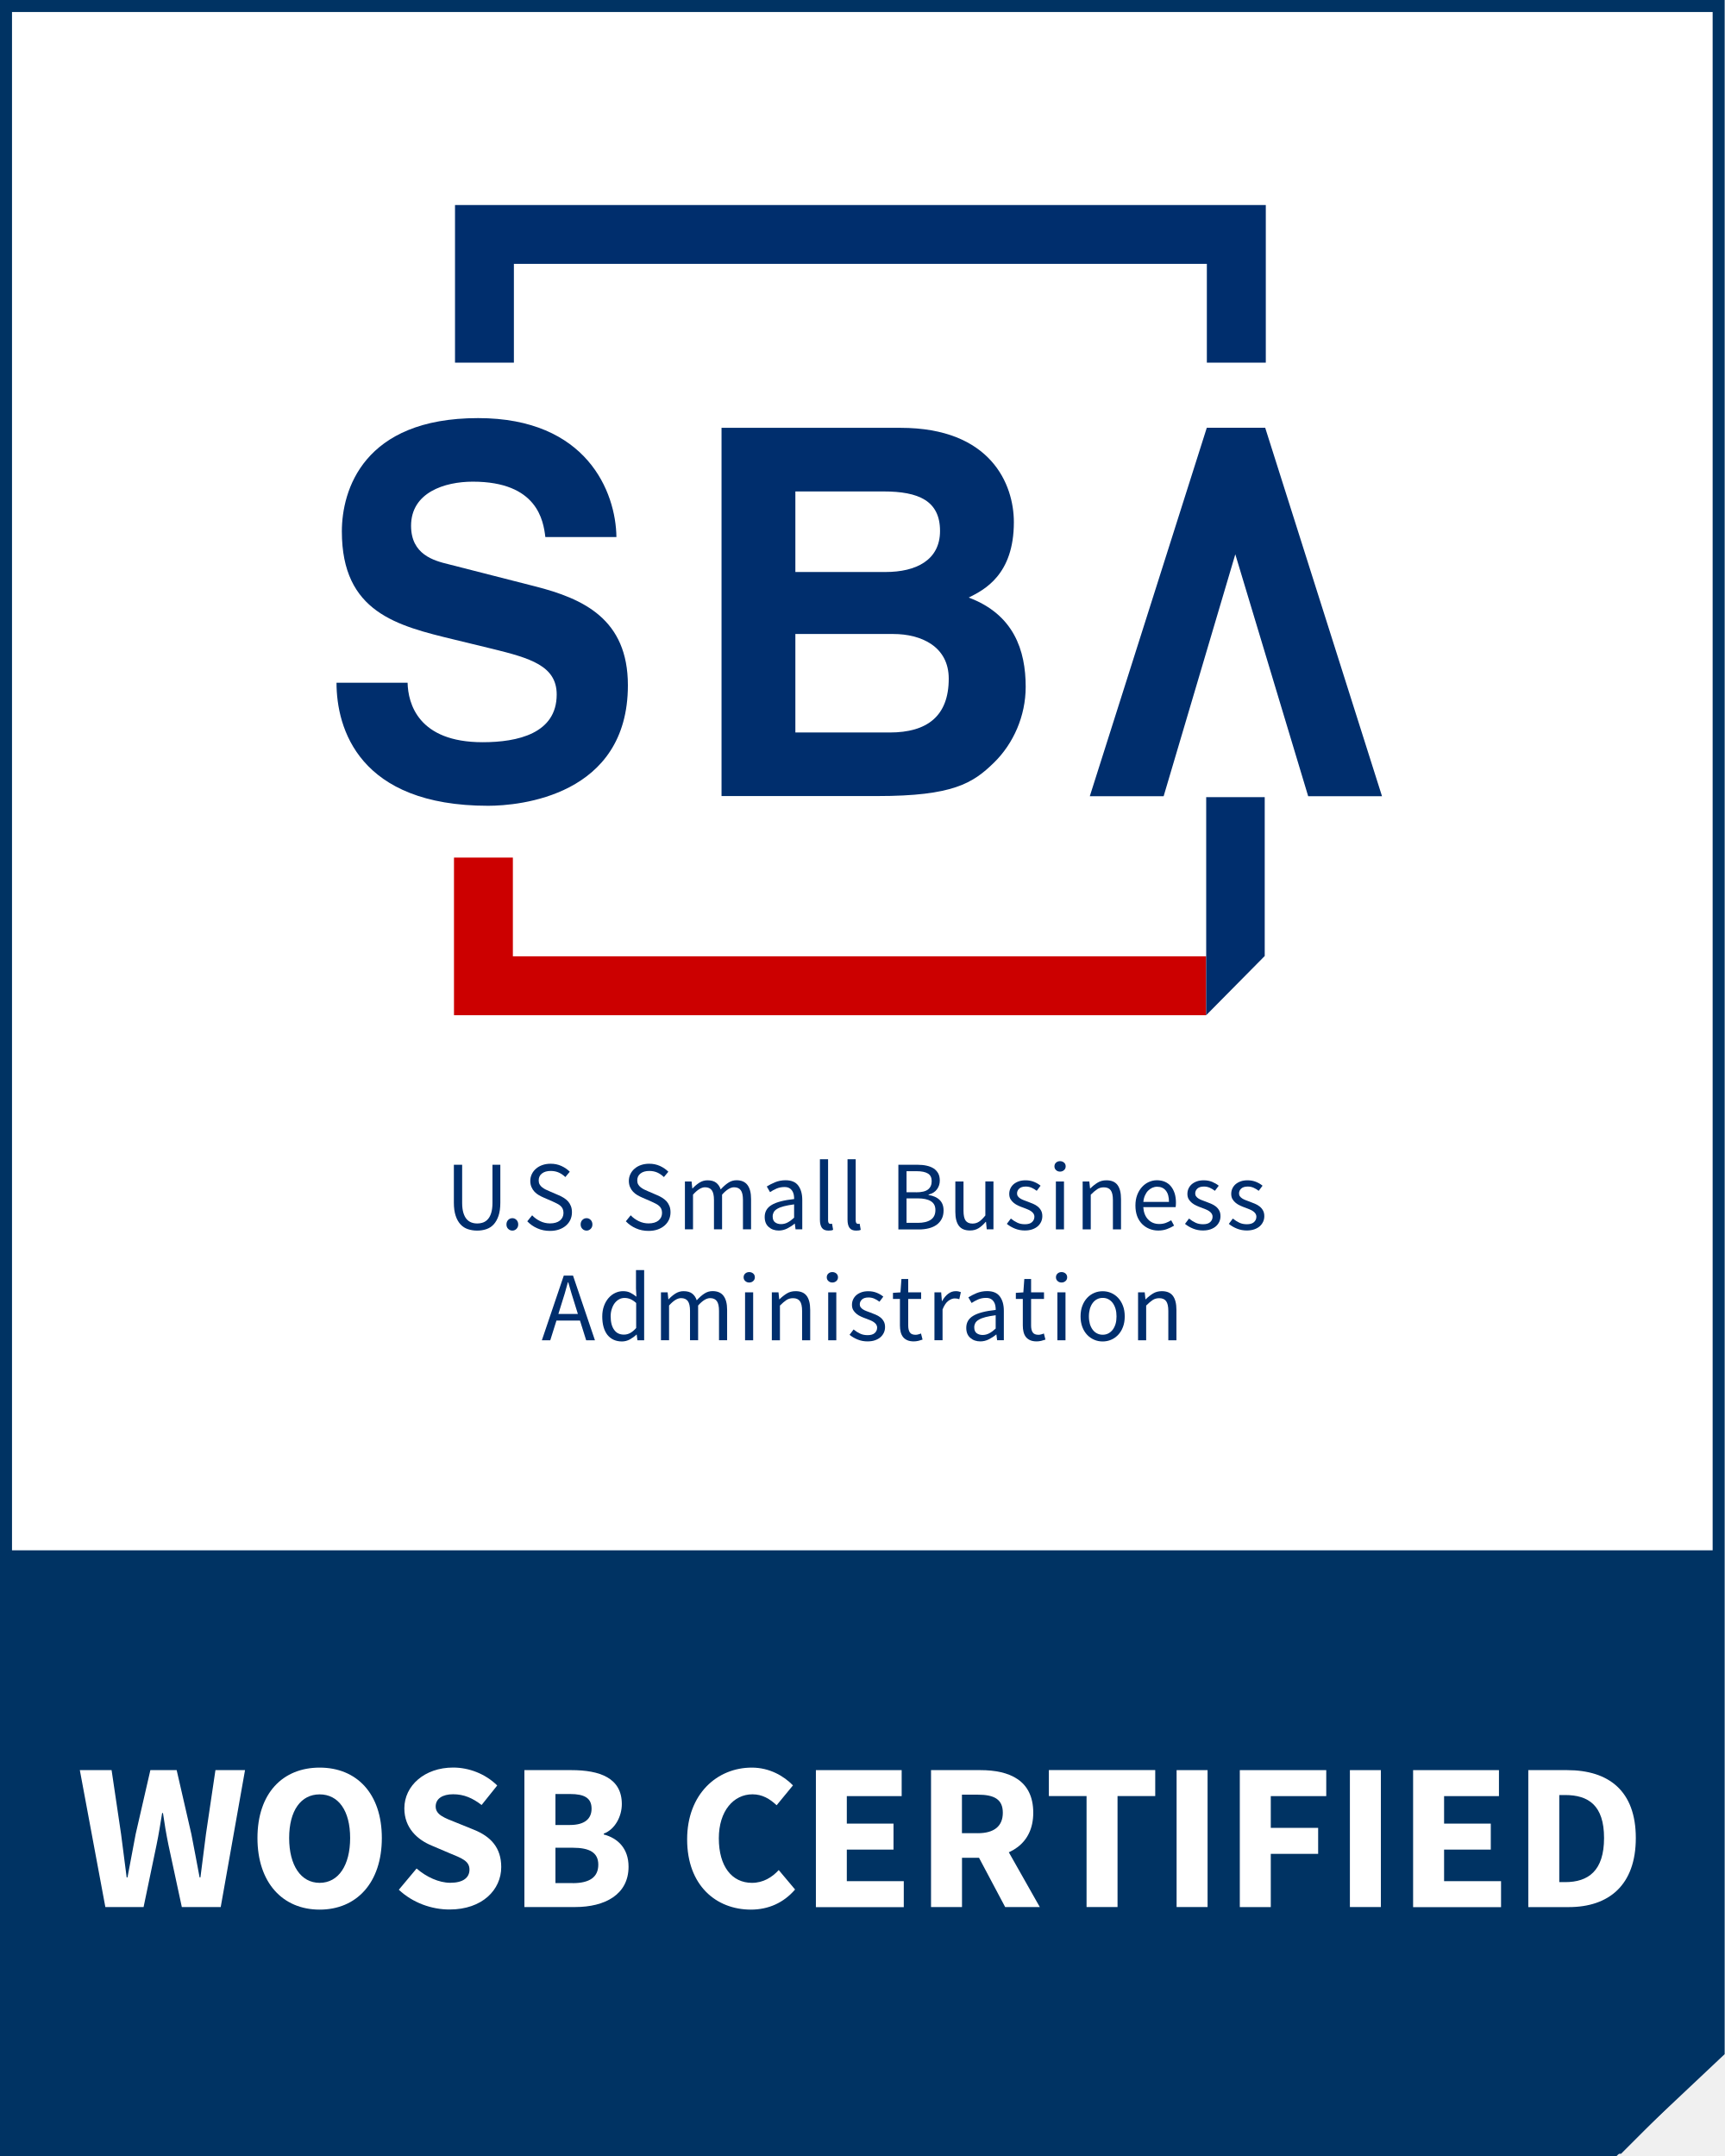
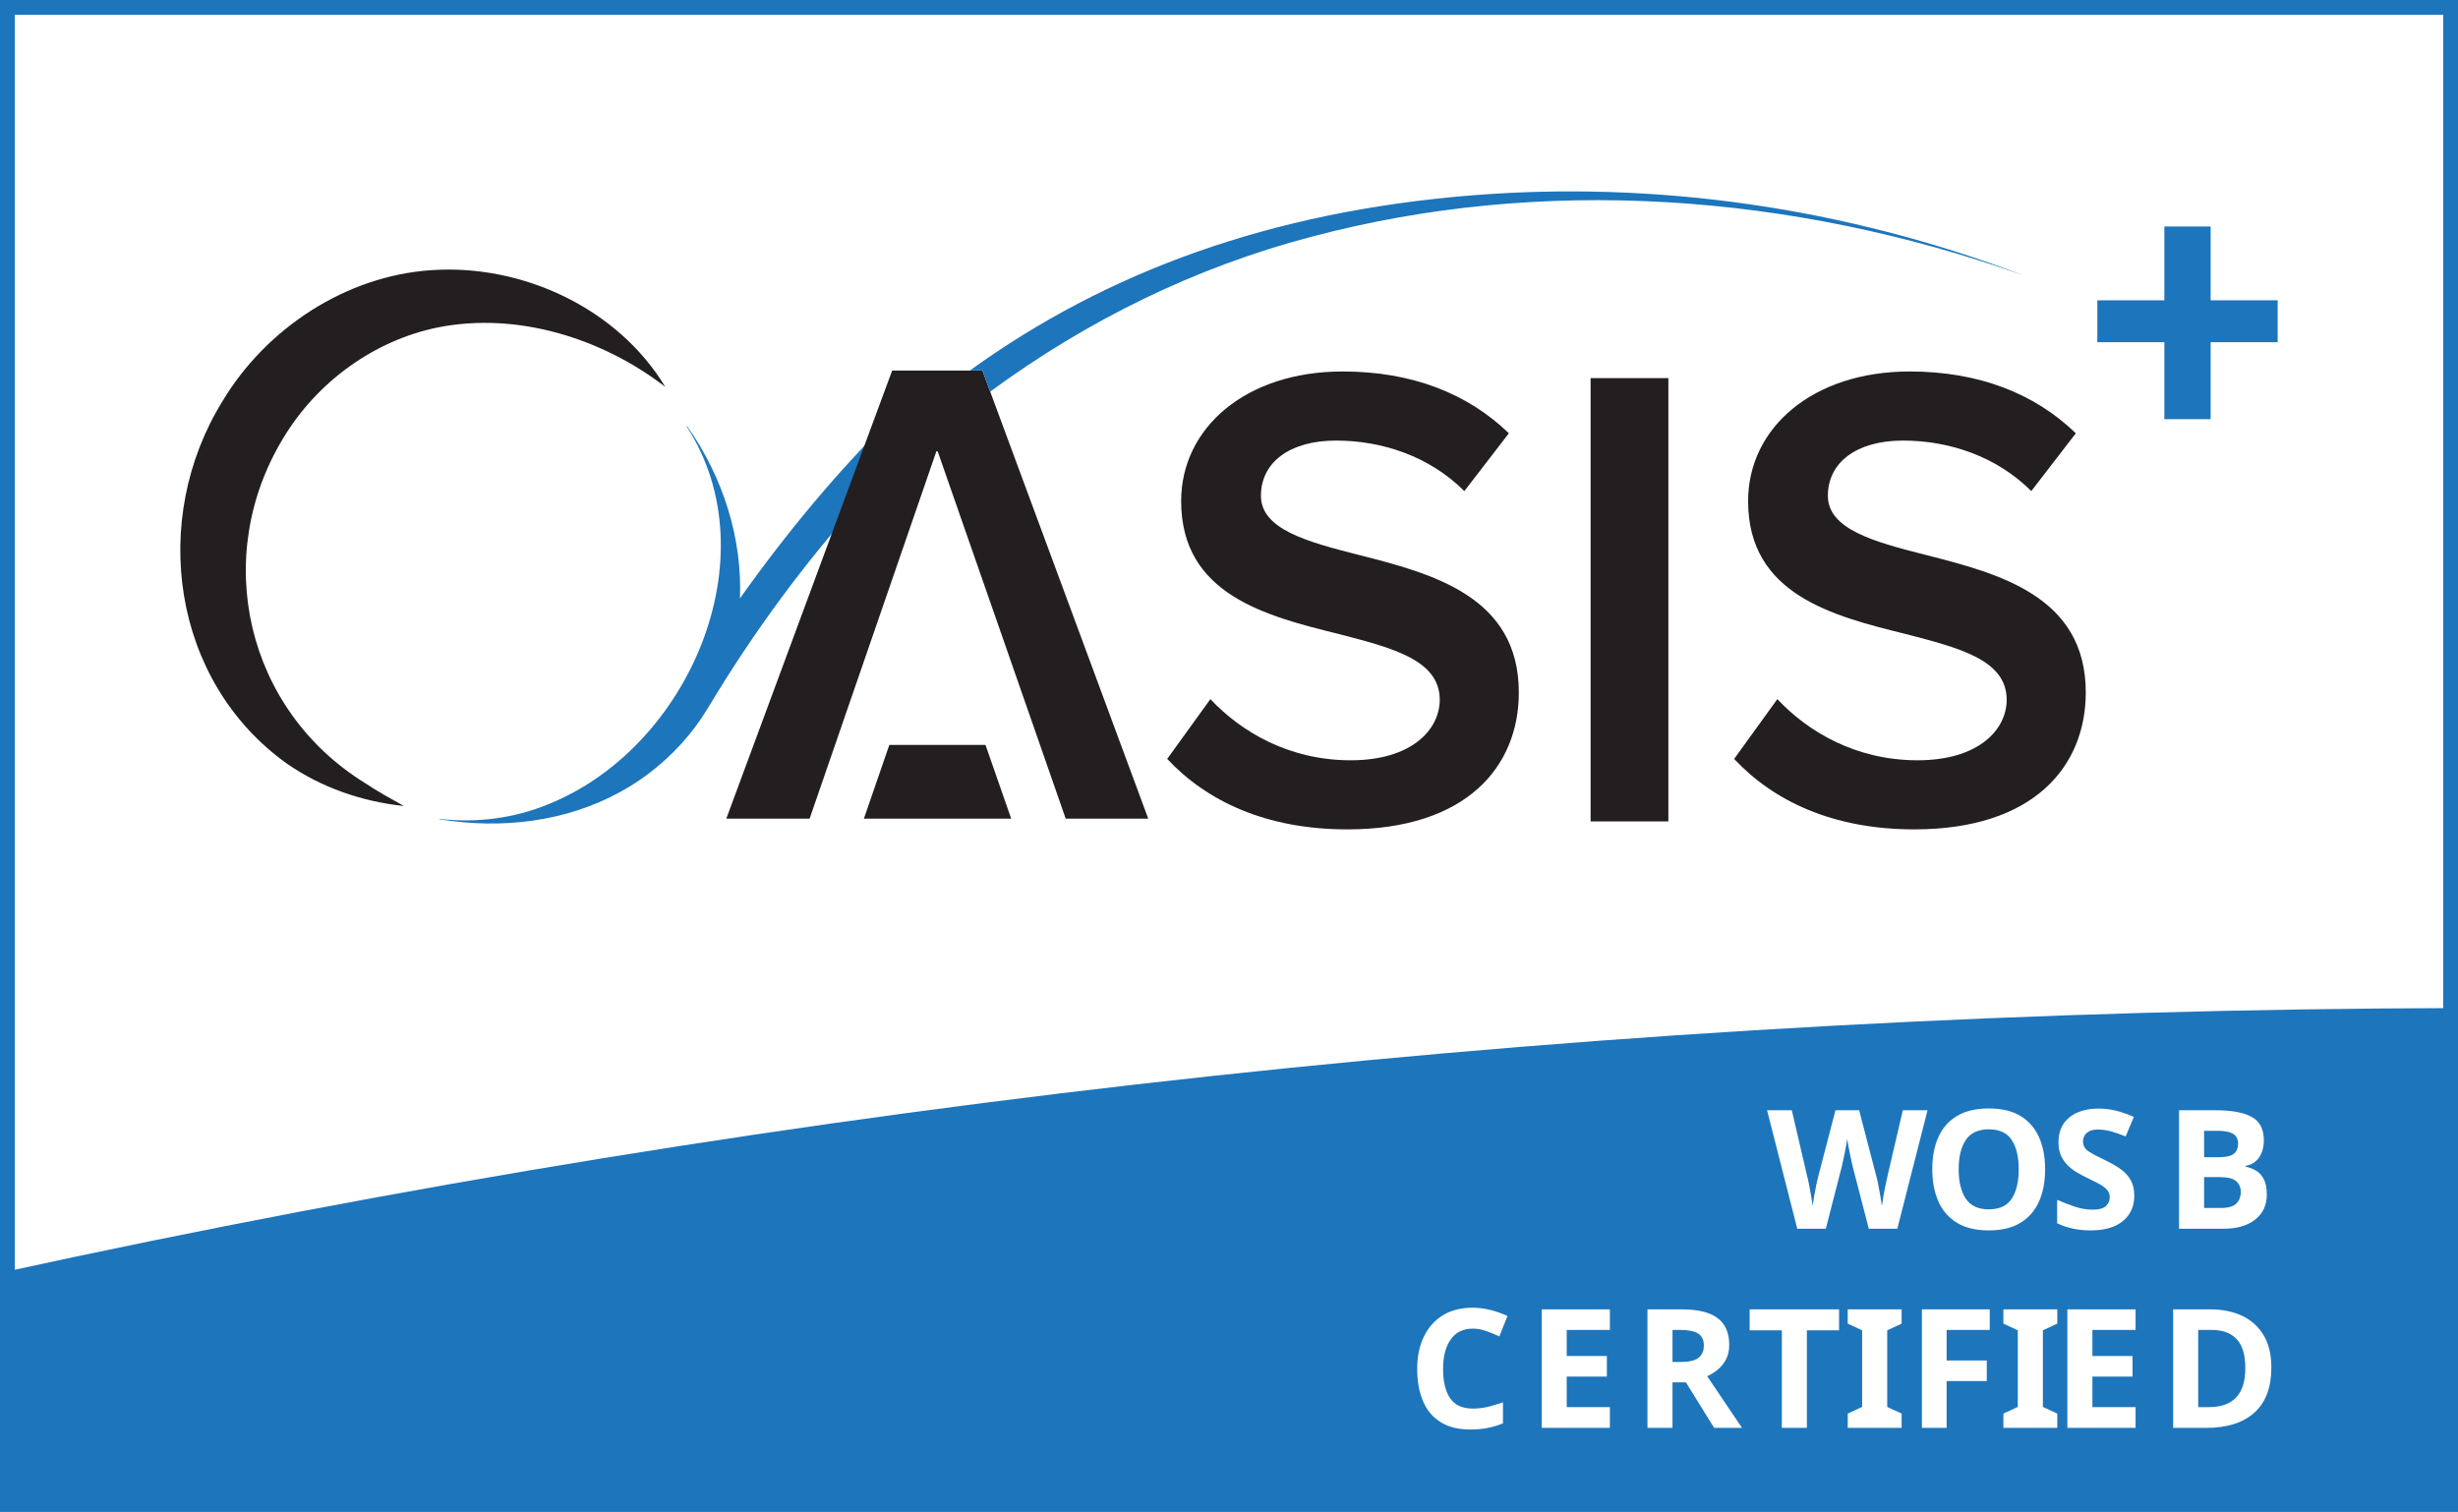
- <svg xmlns="http://www.w3.org/2000/svg" version="1.1" id="Layer_1" x="0px" y="0px" viewBox="0 0 287.31 359.21" style="enable-background:new 0 0 287.31 359.21;" xml:space="preserve">
-   <style type="text/css">
- 	.st0{fill:#FFFFFF;stroke:#003363;stroke-width:2;stroke-miterlimit:10;}
- 	.st1{fill:#003363;}
- 	.st2{fill:#CC0000;}
- 	.st3{fill:#002E6D;}
- 	.st4{fill:#FFFFFF;}
- </style>
-   <g>
-     <polygon class="st0" points="286.31,1 1,1 1,358.21 268.91,358.21 286.31,341.81  " />
-     <polygon class="st1" points="1.52,258.3 287.08,258.3 287.08,341.81 270.05,358.84 1.52,358.84  " />
-     <g>
-       <polygon class="st2" points="200.94,159.33 86.52,159.33 85.44,159.33 85.44,158.26 85.44,142.88 75.63,142.88 75.63,169.14     200.94,169.14   " />
-       <polygon class="st3" points="75.8,60.42 85.61,60.42 85.61,45.04 85.61,43.96 86.69,43.96 199.98,43.96 201.05,43.96     201.05,45.04 201.05,60.42 210.87,60.42 210.87,34.16 75.8,34.16   " />
-       <path class="st3" d="M67.9,113.75c0.08,3.42,1.73,9.91,12.5,9.91c5.84,0,12.34-1.45,12.34-7.95c0-4.79-4.44-6.06-10.69-7.6    l-6.34-1.54c-9.54-2.31-18.76-4.53-18.76-18.03c0-6.83,3.54-18.88,22.7-18.88c18.1,0,22.95,12.3,23.04,19.82H90.85    c-0.33-2.73-1.32-9.23-12.09-9.23c-4.69,0-10.28,1.8-10.28,7.35c0,4.79,3.78,5.81,6.25,6.41l14.4,3.68    c8.06,2.05,15.47,5.46,15.47,16.48c0,18.46-18.1,20.08-23.28,20.08c-21.55,0-25.26-12.9-25.26-20.5H67.9z" />
-       <path class="st3" d="M120.2,71.28h29.82c15.04,0,18.88,9.4,18.88,15.72c0,8.8-4.96,11.28-7.52,12.56    c7.52,2.82,9.49,8.8,9.49,14.87c0,4.87-2.05,9.48-5.3,12.65c-3.5,3.42-6.84,5.55-19.4,5.55H120.2V71.28z M132.5,95.3h15.04    c5.04,0,9.06-1.96,9.06-6.84c0-5.04-3.59-6.58-9.4-6.58h-14.7V95.3z M132.5,122.04h15.72c6.24,0,9.83-2.73,9.83-8.97    c0-5.38-4.62-7.44-9.23-7.44H132.5V122.04z" />
-       <polygon class="st3" points="210.77,71.27 201.04,71.27 181.55,132.66 193.85,132.66 205.79,92.35 217.93,132.66 230.23,132.66       " />
-       <polygon class="st3" points="210.69,159.28 200.94,169.14 200.94,132.81 210.69,132.81   " />
-       <g>
-         <g>
-           <path class="st3" d="M75.63,194.06h1.36v6.36c0,0.65,0.07,1.19,0.2,1.63c0.13,0.44,0.31,0.79,0.53,1.05      c0.22,0.26,0.49,0.45,0.8,0.57c0.31,0.12,0.63,0.17,0.98,0.17c0.36,0,0.7-0.06,1-0.17c0.31-0.12,0.57-0.3,0.8-0.57      c0.23-0.26,0.41-0.61,0.54-1.05c0.13-0.44,0.2-0.98,0.2-1.63v-6.36h1.31v6.32c0,0.86-0.1,1.59-0.3,2.18      c-0.2,0.59-0.47,1.07-0.81,1.44c-0.34,0.37-0.75,0.63-1.22,0.79c-0.47,0.16-0.98,0.24-1.53,0.24s-1.06-0.08-1.54-0.24      c-0.48-0.16-0.89-0.42-1.23-0.79c-0.34-0.37-0.62-0.85-0.81-1.44c-0.2-0.59-0.3-1.32-0.3-2.18V194.06z" />
-           <path class="st3" d="M84.37,204.01c0-0.32,0.1-0.57,0.29-0.76c0.19-0.19,0.42-0.29,0.7-0.29c0.26,0,0.49,0.1,0.68,0.29      c0.19,0.19,0.29,0.45,0.29,0.76c0,0.3-0.1,0.54-0.29,0.73c-0.19,0.19-0.42,0.29-0.68,0.29c-0.27,0-0.51-0.1-0.7-0.29      C84.46,204.55,84.37,204.3,84.37,204.01z" />
-           <path class="st3" d="M88.65,202.48c0.38,0.41,0.83,0.73,1.35,0.98c0.52,0.25,1.06,0.37,1.62,0.37c0.71,0,1.26-0.16,1.66-0.48      c0.39-0.32,0.59-0.75,0.59-1.27c0-0.27-0.05-0.51-0.14-0.7c-0.09-0.19-0.22-0.36-0.38-0.49c-0.16-0.14-0.35-0.26-0.57-0.37      c-0.22-0.11-0.45-0.22-0.71-0.34l-1.54-0.67c-0.25-0.11-0.51-0.24-0.77-0.39c-0.26-0.15-0.5-0.34-0.71-0.56      c-0.21-0.22-0.38-0.48-0.51-0.78c-0.13-0.3-0.2-0.65-0.2-1.04c0-0.4,0.09-0.78,0.26-1.13c0.17-0.35,0.4-0.65,0.71-0.91      c0.3-0.26,0.66-0.46,1.07-0.6c0.41-0.14,0.86-0.21,1.35-0.21c0.65,0,1.24,0.12,1.79,0.37s1.01,0.57,1.4,0.96l-0.74,0.89      c-0.33-0.32-0.69-0.57-1.09-0.75c-0.4-0.18-0.85-0.27-1.35-0.27c-0.6,0-1.09,0.14-1.45,0.42c-0.37,0.28-0.55,0.67-0.55,1.16      c0,0.26,0.05,0.48,0.16,0.67c0.1,0.18,0.24,0.34,0.42,0.48c0.18,0.14,0.37,0.26,0.57,0.36c0.21,0.1,0.42,0.2,0.64,0.29      l1.53,0.66c0.31,0.13,0.6,0.28,0.87,0.45c0.27,0.17,0.51,0.37,0.71,0.59c0.2,0.23,0.35,0.49,0.47,0.79      c0.12,0.3,0.17,0.65,0.17,1.04c0,0.43-0.09,0.83-0.25,1.2c-0.17,0.37-0.41,0.7-0.73,0.98c-0.32,0.28-0.7,0.5-1.15,0.66      c-0.45,0.16-0.96,0.24-1.53,0.24c-0.76,0-1.46-0.14-2.1-0.43c-0.65-0.28-1.2-0.67-1.68-1.17L88.65,202.48z" />
-           <path class="st3" d="M96.73,204.01c0-0.32,0.1-0.57,0.29-0.76c0.19-0.19,0.42-0.29,0.7-0.29c0.26,0,0.49,0.1,0.68,0.29      c0.19,0.19,0.29,0.45,0.29,0.76c0,0.3-0.1,0.54-0.29,0.73c-0.19,0.19-0.42,0.29-0.68,0.29c-0.27,0-0.51-0.1-0.7-0.29      C96.83,204.55,96.73,204.3,96.73,204.01z" />
-           <path class="st3" d="M105.07,202.48c0.38,0.41,0.83,0.73,1.35,0.98c0.52,0.25,1.06,0.37,1.62,0.37c0.71,0,1.26-0.16,1.66-0.48      c0.39-0.32,0.59-0.75,0.59-1.27c0-0.27-0.05-0.51-0.14-0.7c-0.09-0.19-0.22-0.36-0.38-0.49c-0.16-0.14-0.35-0.26-0.57-0.37      c-0.22-0.11-0.45-0.22-0.71-0.34l-1.54-0.67c-0.25-0.11-0.51-0.24-0.77-0.39c-0.26-0.15-0.5-0.34-0.71-0.56      c-0.21-0.22-0.38-0.48-0.51-0.78c-0.13-0.3-0.2-0.65-0.2-1.04c0-0.4,0.09-0.78,0.26-1.13c0.17-0.35,0.4-0.65,0.71-0.91      c0.3-0.26,0.66-0.46,1.07-0.6c0.41-0.14,0.86-0.21,1.35-0.21c0.65,0,1.24,0.12,1.79,0.37c0.55,0.25,1.01,0.57,1.4,0.96      l-0.74,0.89c-0.33-0.32-0.69-0.57-1.09-0.75c-0.4-0.18-0.85-0.27-1.35-0.27c-0.6,0-1.09,0.14-1.45,0.42      c-0.37,0.28-0.55,0.67-0.55,1.16c0,0.26,0.05,0.48,0.16,0.67c0.1,0.18,0.24,0.34,0.42,0.48c0.18,0.14,0.37,0.26,0.57,0.36      c0.21,0.1,0.42,0.2,0.64,0.29l1.53,0.66c0.31,0.13,0.6,0.28,0.87,0.45c0.27,0.17,0.51,0.37,0.71,0.59      c0.2,0.23,0.35,0.49,0.47,0.79c0.12,0.3,0.17,0.65,0.17,1.04c0,0.43-0.09,0.83-0.25,1.2c-0.17,0.37-0.41,0.7-0.73,0.98      c-0.32,0.28-0.7,0.5-1.15,0.66c-0.45,0.16-0.96,0.24-1.53,0.24c-0.76,0-1.46-0.14-2.1-0.43c-0.65-0.28-1.2-0.67-1.68-1.17      L105.07,202.48z" />
-           <path class="st3" d="M114.09,196.85h1.12l0.12,1.15h0.05c0.35-0.38,0.73-0.7,1.14-0.96c0.41-0.26,0.86-0.39,1.34-0.39      c0.61,0,1.09,0.13,1.44,0.4c0.35,0.27,0.6,0.64,0.76,1.12c0.42-0.46,0.83-0.83,1.26-1.11c0.42-0.28,0.88-0.42,1.37-0.42      c0.82,0,1.43,0.26,1.83,0.79c0.4,0.53,0.6,1.3,0.6,2.33v5.06h-1.35v-4.88c0-0.76-0.12-1.3-0.36-1.63      c-0.24-0.33-0.61-0.5-1.12-0.5c-0.6,0-1.27,0.41-2,1.23v5.78h-1.35v-4.88c0-0.76-0.12-1.3-0.36-1.63      c-0.24-0.33-0.62-0.5-1.13-0.5c-0.6,0-1.27,0.41-2,1.23v5.78h-1.35V196.85z" />
-           <path class="st3" d="M127.39,202.76c0-0.88,0.39-1.55,1.17-2.01c0.78-0.47,2.03-0.79,3.74-0.98c0-0.25-0.03-0.5-0.07-0.74      c-0.05-0.24-0.14-0.45-0.26-0.64c-0.13-0.19-0.29-0.34-0.5-0.45c-0.21-0.12-0.48-0.17-0.8-0.17c-0.47,0-0.91,0.09-1.31,0.26      c-0.4,0.18-0.76,0.37-1.08,0.59l-0.54-0.94c0.37-0.24,0.83-0.47,1.36-0.7c0.54-0.22,1.13-0.34,1.77-0.34      c0.97,0,1.68,0.3,2.12,0.9c0.44,0.6,0.66,1.39,0.66,2.39v4.89h-1.12l-0.12-0.95h-0.03c-0.38,0.32-0.8,0.59-1.24,0.81      c-0.44,0.22-0.91,0.34-1.4,0.34c-0.68,0-1.24-0.2-1.68-0.59C127.61,204.04,127.39,203.48,127.39,202.76z M128.72,202.66      c0,0.46,0.13,0.79,0.4,0.99c0.27,0.2,0.6,0.3,0.99,0.3c0.38,0,0.75-0.09,1.09-0.27c0.35-0.18,0.71-0.45,1.09-0.8v-2.22      c-0.67,0.09-1.23,0.19-1.69,0.31c-0.46,0.12-0.83,0.26-1.11,0.43c-0.28,0.16-0.48,0.35-0.6,0.57      C128.78,202.18,128.72,202.41,128.72,202.66z" />
-           <path class="st3" d="M136.6,193.14h1.35v10.18c0,0.22,0.04,0.37,0.11,0.46c0.08,0.09,0.16,0.13,0.26,0.13c0.04,0,0.09,0,0.12,0      c0.04,0,0.1-0.01,0.17-0.03l0.18,1.02c-0.09,0.04-0.19,0.08-0.31,0.1c-0.12,0.02-0.27,0.03-0.46,0.03      c-0.51,0-0.88-0.15-1.1-0.46c-0.22-0.31-0.33-0.76-0.33-1.35V193.14z" />
-           <path class="st3" d="M141.2,193.14h1.35v10.18c0,0.22,0.04,0.37,0.11,0.46c0.08,0.09,0.16,0.13,0.26,0.13c0.04,0,0.09,0,0.12,0      c0.04,0,0.1-0.01,0.17-0.03l0.18,1.02c-0.09,0.04-0.19,0.08-0.31,0.1c-0.12,0.02-0.27,0.03-0.46,0.03      c-0.51,0-0.88-0.15-1.1-0.46c-0.22-0.31-0.33-0.76-0.33-1.35V193.14z" />
-           <path class="st3" d="M149.66,194.06h3.2c0.55,0,1.05,0.05,1.5,0.15c0.45,0.1,0.84,0.25,1.17,0.46c0.32,0.21,0.57,0.48,0.76,0.81      c0.18,0.33,0.27,0.74,0.27,1.21c0,0.54-0.15,1.02-0.46,1.45c-0.31,0.43-0.78,0.73-1.41,0.89v0.07c0.79,0.12,1.4,0.39,1.84,0.82      c0.44,0.43,0.66,1.01,0.66,1.76c0,0.53-0.1,0.99-0.3,1.38c-0.2,0.39-0.48,0.72-0.84,0.99c-0.36,0.26-0.79,0.46-1.3,0.59      c-0.5,0.13-1.06,0.2-1.66,0.2h-3.43V194.06z M152.61,198.65c0.93,0,1.6-0.16,2-0.48c0.4-0.32,0.6-0.78,0.6-1.38      c0-0.59-0.21-1.02-0.63-1.27c-0.42-0.26-1.05-0.39-1.9-0.39h-1.66v3.51H152.61z M152.89,203.74c0.93,0,1.65-0.17,2.17-0.52      c0.51-0.35,0.77-0.88,0.77-1.62c0-0.67-0.25-1.16-0.76-1.47c-0.5-0.31-1.23-0.47-2.18-0.47h-1.87v4.07H152.89z" />
-           <path class="st3" d="M159.15,196.85h1.36v4.88c0,0.76,0.12,1.3,0.35,1.63c0.24,0.33,0.62,0.5,1.14,0.5      c0.42,0,0.78-0.11,1.1-0.32c0.32-0.21,0.67-0.56,1.05-1.03v-5.67h1.35v7.98h-1.12l-0.12-1.25h-0.05      c-0.37,0.44-0.76,0.79-1.17,1.05c-0.41,0.26-0.89,0.39-1.45,0.39c-0.85,0-1.47-0.26-1.86-0.79c-0.39-0.53-0.58-1.3-0.58-2.33      V196.85z" />
-           <path class="st3" d="M168.4,203.02c0.35,0.29,0.71,0.52,1.08,0.69c0.37,0.18,0.79,0.26,1.27,0.26c0.53,0,0.92-0.12,1.18-0.36      c0.26-0.24,0.39-0.54,0.39-0.89c0-0.21-0.06-0.39-0.16-0.54c-0.11-0.15-0.25-0.29-0.42-0.4c-0.17-0.11-0.36-0.22-0.58-0.3      c-0.22-0.09-0.44-0.18-0.66-0.26c-0.29-0.1-0.57-0.21-0.85-0.34c-0.29-0.13-0.54-0.28-0.76-0.46c-0.22-0.18-0.41-0.39-0.55-0.63      c-0.14-0.24-0.21-0.53-0.21-0.87c0-0.32,0.06-0.62,0.19-0.9c0.13-0.28,0.31-0.52,0.54-0.72c0.24-0.2,0.52-0.36,0.86-0.48      s0.72-0.17,1.15-0.17c0.5,0,0.97,0.09,1.39,0.26s0.79,0.39,1.09,0.64l-0.64,0.85c-0.27-0.21-0.56-0.38-0.85-0.51      c-0.3-0.13-0.62-0.2-0.97-0.2c-0.5,0-0.87,0.12-1.11,0.35c-0.24,0.23-0.35,0.5-0.35,0.8c0,0.19,0.05,0.35,0.15,0.48      c0.1,0.14,0.23,0.26,0.39,0.36c0.16,0.1,0.35,0.2,0.57,0.28c0.21,0.08,0.44,0.17,0.67,0.25c0.28,0.11,0.57,0.22,0.86,0.34      c0.29,0.12,0.55,0.27,0.78,0.45c0.23,0.18,0.42,0.4,0.57,0.67c0.15,0.26,0.22,0.58,0.22,0.95c0,0.33-0.06,0.63-0.19,0.92      c-0.13,0.28-0.31,0.54-0.56,0.76c-0.25,0.22-0.55,0.39-0.92,0.52c-0.37,0.13-0.79,0.19-1.26,0.19c-0.57,0-1.11-0.1-1.63-0.31      c-0.52-0.21-0.96-0.47-1.35-0.79L168.4,203.02z" />
-           <path class="st3" d="M176.59,195.2c-0.26,0-0.48-0.08-0.66-0.25c-0.18-0.16-0.27-0.37-0.27-0.62c0-0.26,0.09-0.47,0.27-0.63      s0.4-0.24,0.66-0.24c0.26,0,0.48,0.08,0.67,0.24s0.27,0.37,0.27,0.63c0,0.25-0.09,0.46-0.27,0.62      C177.07,195.12,176.85,195.2,176.59,195.2z M175.9,196.85h1.35v7.98h-1.35V196.85z" />
-           <path class="st3" d="M180.35,196.85h1.12l0.12,1.15h0.05c0.38-0.38,0.79-0.7,1.21-0.96c0.42-0.26,0.91-0.39,1.47-0.39      c0.84,0,1.46,0.26,1.85,0.79c0.39,0.53,0.58,1.3,0.58,2.33v5.06h-1.35v-4.88c0-0.76-0.12-1.3-0.36-1.63s-0.62-0.5-1.15-0.5      c-0.42,0-0.78,0.1-1.1,0.31c-0.32,0.21-0.68,0.52-1.08,0.92v5.78h-1.35V196.85z" />
-           <path class="st3" d="M189.15,200.85c0-0.66,0.1-1.24,0.3-1.77c0.2-0.52,0.47-0.96,0.8-1.32c0.33-0.36,0.71-0.64,1.14-0.83      c0.43-0.19,0.87-0.29,1.33-0.29c0.5,0,0.96,0.09,1.35,0.26s0.73,0.43,1,0.76c0.27,0.33,0.47,0.72,0.62,1.18      c0.14,0.46,0.21,0.97,0.21,1.54c0,0.3-0.02,0.54-0.05,0.74h-5.39c0.06,0.86,0.32,1.55,0.8,2.05c0.48,0.5,1.1,0.76,1.86,0.76      c0.38,0,0.74-0.06,1.06-0.17c0.32-0.12,0.63-0.27,0.93-0.45l0.48,0.89c-0.35,0.22-0.74,0.41-1.17,0.57      c-0.43,0.16-0.91,0.25-1.46,0.25c-0.54,0-1.04-0.1-1.5-0.29c-0.47-0.19-0.87-0.47-1.22-0.82c-0.34-0.36-0.62-0.79-0.81-1.31      C189.25,202.1,189.15,201.51,189.15,200.85z M194.74,200.25c0-0.82-0.17-1.45-0.52-1.88c-0.34-0.43-0.83-0.65-1.45-0.65      c-0.28,0-0.56,0.06-0.81,0.17c-0.26,0.12-0.49,0.28-0.7,0.49c-0.21,0.21-0.38,0.48-0.52,0.79c-0.14,0.31-0.23,0.67-0.27,1.08      H194.74z" />
-           <path class="st3" d="M198.08,203.02c0.35,0.29,0.71,0.52,1.08,0.69c0.37,0.18,0.79,0.26,1.27,0.26c0.53,0,0.92-0.12,1.18-0.36      s0.39-0.54,0.39-0.89c0-0.21-0.06-0.39-0.16-0.54c-0.11-0.15-0.25-0.29-0.42-0.4c-0.17-0.11-0.36-0.22-0.58-0.3      c-0.22-0.09-0.44-0.18-0.66-0.26c-0.29-0.1-0.57-0.21-0.85-0.34c-0.29-0.13-0.54-0.28-0.76-0.46c-0.22-0.18-0.41-0.39-0.55-0.63      c-0.14-0.24-0.21-0.53-0.21-0.87c0-0.32,0.06-0.62,0.19-0.9c0.13-0.28,0.31-0.52,0.54-0.72c0.24-0.2,0.52-0.36,0.86-0.48      s0.72-0.17,1.15-0.17c0.5,0,0.97,0.09,1.39,0.26c0.42,0.18,0.79,0.39,1.09,0.64l-0.64,0.85c-0.27-0.21-0.56-0.38-0.85-0.51      c-0.3-0.13-0.62-0.2-0.97-0.2c-0.5,0-0.87,0.12-1.11,0.35c-0.24,0.23-0.35,0.5-0.35,0.8c0,0.19,0.05,0.35,0.15,0.48      c0.1,0.14,0.23,0.26,0.39,0.36c0.16,0.1,0.35,0.2,0.57,0.28c0.21,0.08,0.44,0.17,0.67,0.25c0.28,0.11,0.57,0.22,0.86,0.34      c0.29,0.12,0.55,0.27,0.78,0.45c0.23,0.18,0.42,0.4,0.57,0.67c0.15,0.26,0.22,0.58,0.22,0.95c0,0.33-0.06,0.63-0.19,0.92      c-0.13,0.28-0.31,0.54-0.56,0.76c-0.25,0.22-0.55,0.39-0.92,0.52c-0.37,0.13-0.79,0.19-1.26,0.19c-0.57,0-1.11-0.1-1.63-0.31      c-0.52-0.21-0.96-0.47-1.35-0.79L198.08,203.02z" />
-           <path class="st3" d="M205.38,203.02c0.35,0.29,0.71,0.52,1.08,0.69c0.37,0.18,0.79,0.26,1.27,0.26c0.53,0,0.92-0.12,1.18-0.36      c0.26-0.24,0.39-0.54,0.39-0.89c0-0.21-0.06-0.39-0.16-0.54c-0.11-0.15-0.25-0.29-0.42-0.4c-0.17-0.11-0.36-0.22-0.58-0.3      c-0.22-0.09-0.44-0.18-0.66-0.26c-0.29-0.1-0.57-0.21-0.85-0.34c-0.29-0.13-0.54-0.28-0.76-0.46c-0.22-0.18-0.41-0.39-0.55-0.63      c-0.14-0.24-0.21-0.53-0.21-0.87c0-0.32,0.06-0.62,0.19-0.9c0.13-0.28,0.31-0.52,0.54-0.72c0.24-0.2,0.52-0.36,0.86-0.48      s0.72-0.17,1.15-0.17c0.5,0,0.97,0.09,1.39,0.26s0.79,0.39,1.09,0.64l-0.64,0.85c-0.27-0.21-0.56-0.38-0.85-0.51      c-0.3-0.13-0.62-0.2-0.97-0.2c-0.5,0-0.87,0.12-1.11,0.35c-0.24,0.23-0.35,0.5-0.35,0.8c0,0.19,0.05,0.35,0.15,0.48      c0.1,0.14,0.23,0.26,0.39,0.36c0.16,0.1,0.35,0.2,0.57,0.28c0.21,0.08,0.44,0.17,0.67,0.25c0.28,0.11,0.57,0.22,0.86,0.34      c0.29,0.12,0.55,0.27,0.78,0.45c0.23,0.18,0.42,0.4,0.57,0.67c0.15,0.26,0.22,0.58,0.22,0.95c0,0.33-0.06,0.63-0.19,0.92      c-0.13,0.28-0.31,0.54-0.56,0.76c-0.25,0.22-0.55,0.39-0.92,0.52c-0.37,0.13-0.79,0.19-1.26,0.19c-0.57,0-1.11-0.1-1.63-0.31      c-0.52-0.21-0.96-0.47-1.35-0.79L205.38,203.02z" />
-         </g>
-         <g>
-           <path class="st3" d="M96.62,220.02h-3.92l-1.03,3.28h-1.4l3.65-10.77h1.54l3.65,10.77h-1.46L96.62,220.02z M96.27,218.92      l-0.51-1.64c-0.2-0.6-0.38-1.2-0.56-1.8c-0.18-0.6-0.35-1.21-0.53-1.83h-0.07c-0.16,0.62-0.33,1.23-0.51,1.83      c-0.18,0.6-0.36,1.2-0.56,1.8l-0.51,1.64H96.27z" />
-           <path class="st3" d="M100.33,219.33c0-0.65,0.1-1.23,0.29-1.75c0.19-0.52,0.45-0.96,0.76-1.32c0.32-0.36,0.68-0.64,1.1-0.84      s0.85-0.3,1.31-0.3c0.46,0,0.86,0.08,1.2,0.25s0.68,0.39,1.03,0.67l-0.07-1.36v-3.07h1.36v11.69h-1.12l-0.12-0.94h-0.05      c-0.32,0.31-0.68,0.57-1.09,0.8c-0.41,0.22-0.85,0.34-1.32,0.34c-1.01,0-1.81-0.36-2.41-1.08      C100.63,221.69,100.33,220.66,100.33,219.33z M101.73,219.31c0,0.96,0.19,1.71,0.58,2.25c0.38,0.54,0.92,0.8,1.63,0.8      c0.37,0,0.72-0.09,1.05-0.27c0.33-0.18,0.66-0.46,0.99-0.83v-4.17c-0.34-0.31-0.67-0.52-0.98-0.65      c-0.31-0.13-0.63-0.19-0.96-0.19c-0.32,0-0.62,0.07-0.89,0.22c-0.28,0.15-0.52,0.36-0.73,0.62c-0.21,0.27-0.37,0.59-0.49,0.96      C101.79,218.44,101.73,218.85,101.73,219.31z" />
-           <path class="st3" d="M110.1,215.32h1.12l0.12,1.15h0.05c0.35-0.38,0.73-0.7,1.14-0.96c0.41-0.26,0.86-0.39,1.34-0.39      c0.61,0,1.09,0.13,1.44,0.4c0.35,0.27,0.6,0.64,0.76,1.12c0.42-0.46,0.83-0.83,1.26-1.11c0.42-0.28,0.88-0.42,1.37-0.42      c0.82,0,1.43,0.26,1.83,0.79c0.4,0.53,0.6,1.3,0.6,2.33v5.06h-1.35v-4.88c0-0.76-0.12-1.3-0.36-1.63      c-0.24-0.33-0.61-0.5-1.12-0.5c-0.6,0-1.27,0.41-2,1.23v5.78h-1.35v-4.88c0-0.76-0.12-1.3-0.36-1.63      c-0.24-0.33-0.62-0.5-1.13-0.5c-0.6,0-1.27,0.41-2,1.23v5.78h-1.35V215.32z" />
-           <path class="st3" d="M124.81,213.68c-0.26,0-0.48-0.08-0.66-0.25c-0.18-0.16-0.27-0.37-0.27-0.62c0-0.26,0.09-0.47,0.27-0.63      c0.18-0.16,0.4-0.24,0.66-0.24c0.26,0,0.48,0.08,0.67,0.24c0.18,0.16,0.27,0.37,0.27,0.63c0,0.25-0.09,0.46-0.27,0.62      C125.3,213.6,125.08,213.68,124.81,213.68z M124.12,215.32h1.35v7.98h-1.35V215.32z" />
-           <path class="st3" d="M128.57,215.32h1.12l0.12,1.15h0.05c0.38-0.38,0.79-0.7,1.21-0.96c0.42-0.26,0.91-0.39,1.47-0.39      c0.84,0,1.46,0.26,1.85,0.79c0.39,0.53,0.58,1.3,0.58,2.33v5.06h-1.35v-4.88c0-0.76-0.12-1.3-0.36-1.63s-0.62-0.5-1.15-0.5      c-0.42,0-0.78,0.1-1.1,0.31c-0.32,0.21-0.68,0.52-1.08,0.92v5.78h-1.35V215.32z" />
-           <path class="st3" d="M138.66,213.68c-0.26,0-0.48-0.08-0.66-0.25c-0.18-0.16-0.27-0.37-0.27-0.62c0-0.26,0.09-0.47,0.27-0.63      c0.18-0.16,0.4-0.24,0.66-0.24c0.26,0,0.48,0.08,0.67,0.24c0.18,0.16,0.27,0.37,0.27,0.63c0,0.25-0.09,0.46-0.27,0.62      C139.14,213.6,138.92,213.68,138.66,213.68z M137.97,215.32h1.35v7.98h-1.35V215.32z" />
-           <path class="st3" d="M142.2,221.5c0.35,0.29,0.71,0.52,1.08,0.69c0.37,0.18,0.79,0.26,1.27,0.26c0.53,0,0.92-0.12,1.18-0.36      s0.39-0.54,0.39-0.89c0-0.21-0.06-0.39-0.16-0.54c-0.11-0.15-0.25-0.29-0.42-0.4c-0.17-0.11-0.36-0.22-0.58-0.3      c-0.22-0.09-0.44-0.18-0.66-0.26c-0.29-0.1-0.57-0.21-0.85-0.34c-0.29-0.13-0.54-0.28-0.76-0.46s-0.41-0.39-0.55-0.63      c-0.14-0.24-0.21-0.53-0.21-0.87c0-0.32,0.06-0.62,0.19-0.9s0.31-0.52,0.54-0.72c0.24-0.2,0.52-0.36,0.86-0.48      s0.72-0.17,1.15-0.17c0.5,0,0.97,0.09,1.39,0.26s0.79,0.39,1.09,0.64l-0.64,0.85c-0.27-0.21-0.56-0.38-0.85-0.51      c-0.3-0.13-0.62-0.2-0.97-0.2c-0.5,0-0.87,0.12-1.11,0.35c-0.24,0.23-0.35,0.5-0.35,0.8c0,0.19,0.05,0.35,0.15,0.48      c0.1,0.14,0.23,0.26,0.39,0.36c0.16,0.1,0.35,0.2,0.57,0.28c0.21,0.08,0.44,0.17,0.67,0.25c0.28,0.11,0.57,0.22,0.86,0.34      c0.29,0.12,0.55,0.27,0.78,0.45c0.23,0.18,0.42,0.4,0.57,0.67c0.15,0.26,0.22,0.58,0.22,0.95c0,0.33-0.06,0.63-0.19,0.92      c-0.13,0.28-0.31,0.54-0.56,0.76c-0.25,0.22-0.55,0.39-0.92,0.52c-0.37,0.13-0.79,0.19-1.26,0.19c-0.57,0-1.11-0.1-1.63-0.31      c-0.52-0.21-0.96-0.47-1.35-0.79L142.2,221.5z" />
-           <path class="st3" d="M149.94,216.42h-1.18v-1.02l1.25-0.08l0.16-2.23h1.13v2.23h2.15v1.1h-2.15v4.43c0,0.49,0.09,0.87,0.27,1.14      c0.18,0.27,0.5,0.4,0.96,0.4c0.14,0,0.3-0.02,0.46-0.07c0.16-0.04,0.31-0.09,0.44-0.15l0.26,1.02      c-0.22,0.08-0.46,0.15-0.71,0.21c-0.26,0.06-0.51,0.09-0.76,0.09c-0.43,0-0.79-0.07-1.08-0.2c-0.29-0.13-0.53-0.31-0.71-0.54      c-0.18-0.23-0.31-0.51-0.39-0.84c-0.08-0.33-0.12-0.69-0.12-1.08V216.42z" />
-           <path class="st3" d="M155.67,215.32h1.12l0.12,1.44h0.05c0.27-0.5,0.6-0.9,0.99-1.2c0.39-0.3,0.81-0.44,1.27-0.44      c0.32,0,0.6,0.06,0.85,0.16l-0.26,1.18c-0.13-0.04-0.25-0.08-0.36-0.1c-0.11-0.02-0.25-0.03-0.41-0.03      c-0.34,0-0.69,0.14-1.06,0.41c-0.37,0.27-0.69,0.75-0.96,1.43v5.12h-1.35V215.32z" />
-           <path class="st3" d="M160.97,221.23c0-0.88,0.39-1.55,1.17-2.01c0.78-0.47,2.03-0.79,3.74-0.98c0-0.25-0.03-0.5-0.07-0.74      c-0.05-0.24-0.14-0.45-0.26-0.64c-0.13-0.19-0.29-0.34-0.5-0.45c-0.21-0.12-0.48-0.17-0.8-0.17c-0.47,0-0.91,0.09-1.31,0.26      c-0.4,0.18-0.76,0.37-1.08,0.59l-0.54-0.94c0.37-0.24,0.83-0.47,1.36-0.7c0.54-0.22,1.13-0.34,1.77-0.34      c0.97,0,1.68,0.3,2.12,0.9c0.44,0.6,0.66,1.39,0.66,2.39v4.89h-1.12l-0.12-0.95h-0.03c-0.38,0.32-0.8,0.59-1.24,0.81      c-0.44,0.22-0.91,0.34-1.4,0.34c-0.68,0-1.24-0.2-1.68-0.59C161.19,222.51,160.97,221.96,160.97,221.23z M162.3,221.13      c0,0.46,0.13,0.79,0.4,0.99c0.27,0.2,0.6,0.3,0.99,0.3c0.38,0,0.75-0.09,1.09-0.27c0.35-0.18,0.71-0.45,1.09-0.8v-2.22      c-0.67,0.09-1.23,0.19-1.69,0.31c-0.46,0.12-0.83,0.26-1.11,0.43c-0.28,0.16-0.48,0.35-0.6,0.57      C162.36,220.65,162.3,220.88,162.3,221.13z" />
-           <path class="st3" d="M170.41,216.42h-1.18v-1.02l1.25-0.08l0.16-2.23h1.13v2.23h2.15v1.1h-2.15v4.43c0,0.49,0.09,0.87,0.27,1.14      c0.18,0.27,0.5,0.4,0.96,0.4c0.14,0,0.3-0.02,0.46-0.07c0.16-0.04,0.31-0.09,0.44-0.15l0.26,1.02      c-0.22,0.08-0.46,0.15-0.71,0.21c-0.26,0.06-0.51,0.09-0.76,0.09c-0.43,0-0.79-0.07-1.08-0.2c-0.29-0.13-0.53-0.31-0.71-0.54      c-0.18-0.23-0.31-0.51-0.39-0.84c-0.08-0.33-0.12-0.69-0.12-1.08V216.42z" />
-           <path class="st3" d="M176.84,213.68c-0.26,0-0.48-0.08-0.66-0.25c-0.18-0.16-0.27-0.37-0.27-0.62c0-0.26,0.09-0.47,0.27-0.63      c0.18-0.16,0.4-0.24,0.66-0.24c0.26,0,0.48,0.08,0.67,0.24c0.18,0.16,0.27,0.37,0.27,0.63c0,0.25-0.09,0.46-0.27,0.62      C177.32,213.6,177.1,213.68,176.84,213.68z M176.15,215.32h1.35v7.98h-1.35V215.32z" />
-           <path class="st3" d="M180.01,219.33c0-0.67,0.1-1.26,0.3-1.78s0.47-0.96,0.81-1.32c0.34-0.36,0.73-0.63,1.17-0.82      c0.44-0.19,0.91-0.28,1.4-0.28c0.49,0,0.96,0.09,1.4,0.28c0.44,0.19,0.83,0.46,1.17,0.82s0.61,0.8,0.81,1.32      c0.2,0.52,0.3,1.11,0.3,1.78c0,0.66-0.1,1.25-0.3,1.77c-0.2,0.52-0.47,0.96-0.81,1.31s-0.73,0.63-1.17,0.81      c-0.44,0.19-0.91,0.28-1.4,0.28c-0.49,0-0.96-0.09-1.4-0.28c-0.44-0.19-0.84-0.46-1.17-0.81c-0.34-0.36-0.61-0.79-0.81-1.31      C180.11,220.57,180.01,219.99,180.01,219.33z M181.4,219.33c0,0.46,0.06,0.88,0.16,1.25c0.11,0.37,0.27,0.69,0.47,0.96      c0.2,0.27,0.45,0.48,0.73,0.62c0.28,0.15,0.6,0.22,0.94,0.22s0.65-0.07,0.94-0.22c0.28-0.15,0.53-0.36,0.73-0.62      c0.2-0.27,0.36-0.59,0.47-0.96c0.11-0.37,0.16-0.79,0.16-1.25s-0.05-0.88-0.16-1.26c-0.11-0.38-0.27-0.7-0.47-0.98      c-0.2-0.27-0.45-0.48-0.73-0.63c-0.28-0.15-0.6-0.22-0.94-0.22s-0.65,0.07-0.94,0.22c-0.29,0.15-0.53,0.36-0.73,0.63      c-0.2,0.27-0.36,0.6-0.47,0.98C181.46,218.45,181.4,218.87,181.4,219.33z" />
-           <path class="st3" d="M189.58,215.32h1.12l0.12,1.15h0.05c0.38-0.38,0.79-0.7,1.21-0.96c0.42-0.26,0.91-0.39,1.47-0.39      c0.84,0,1.46,0.26,1.85,0.79c0.39,0.53,0.58,1.3,0.58,2.33v5.06h-1.35v-4.88c0-0.76-0.12-1.3-0.36-1.63s-0.62-0.5-1.15-0.5      c-0.42,0-0.78,0.1-1.1,0.31c-0.32,0.21-0.68,0.52-1.08,0.92v5.78h-1.35V215.32z" />
-         </g>
-       </g>
-     </g>
-     <g>
-       <g>
-         <path class="st4" d="M13.3,294.92h5.29l1.58,10.66c0.3,2.41,0.63,4.81,0.93,7.21h0.14c0.44-2.41,0.9-4.84,1.36-7.21l2.45-10.66     h4.38l2.45,10.66c0.46,2.32,0.91,4.78,1.37,7.21h0.14c0.3-2.43,0.62-4.87,0.92-7.21l1.58-10.66h4.93l-4.05,22.81h-6.48     l-2.23-10.36c-0.36-1.76-0.67-3.59-0.91-5.3h-0.14c-0.28,1.71-0.56,3.53-0.93,5.3l-2.16,10.36h-6.37L13.3,294.92z" />
-         <path class="st4" d="M42.89,306.23c0-7.45,4.21-11.73,10.36-11.73s10.36,4.3,10.36,11.73c0,7.45-4.21,11.93-10.36,11.93     S42.89,313.68,42.89,306.23z M58.33,306.23c0-4.57-1.96-7.27-5.08-7.27s-5.08,2.7-5.08,7.27s1.96,7.47,5.08,7.47     S58.33,310.8,58.33,306.23z" />
-         <path class="st4" d="M66.44,314.85l2.96-3.54c1.62,1.41,3.73,2.38,5.6,2.38c2.15,0,3.21-0.85,3.21-2.2c0-1.44-1.3-1.9-3.29-2.72     l-2.96-1.26c-2.36-0.96-4.6-2.9-4.6-6.22c0-3.78,3.38-6.8,8.13-6.8c2.63,0,5.37,1.04,7.34,2.99l-2.6,3.25     c-1.5-1.15-2.93-1.79-4.74-1.79c-1.78,0-2.91,0.74-2.91,2.04c0,1.4,1.49,1.91,3.48,2.7l2.91,1.18c2.79,1.13,4.53,2.98,4.53,6.21     c0,3.79-3.16,7.07-8.6,7.07C71.92,318.15,68.76,317.03,66.44,314.85z" />
-         <path class="st4" d="M87.37,294.92h7.81c4.74,0,8.41,1.3,8.41,5.66c0,2.05-1.14,4.22-3.01,4.92v0.14     c2.33,0.61,4.13,2.32,4.13,5.37c0,4.64-3.93,6.72-8.89,6.72h-8.46V294.92z M94.94,304.06c2.5,0,3.61-1.06,3.61-2.72     c0-1.76-1.17-2.44-3.57-2.44h-2.45v5.16H94.94z M95.41,313.75c2.81,0,4.26-1,4.26-3.08c0-2-1.43-2.82-4.26-2.82h-2.88v5.89H95.41     z" />
-         <path class="st4" d="M114.47,306.46c0-7.57,5-11.96,10.77-11.96c2.95,0,5.33,1.39,6.86,2.96l-2.72,3.31     c-1.15-1.07-2.38-1.82-4.03-1.82c-3.13,0-5.6,2.76-5.6,7.33c0,4.69,2.18,7.42,5.52,7.42c1.87,0,3.35-0.92,4.46-2.13l2.72,3.24     c-1.89,2.2-4.42,3.35-7.37,3.35C119.3,318.15,114.47,314.14,114.47,306.46z" />
-         <path class="st4" d="M135.92,294.92h14.29v4.33h-9.14v4.58h7.78v4.33h-7.78v5.26h9.49v4.33h-14.64V294.92z" />
-         <path class="st4" d="M155.1,294.92h8.22c4.84,0,8.81,1.68,8.81,7.1c0,5.24-3.97,7.5-8.81,7.5h-3.06v8.21h-5.16V294.92z      M162.89,305.43c2.71,0,4.17-1.16,4.17-3.41c0-2.26-1.46-3.01-4.17-3.01h-2.64v6.41H162.89z M162.37,308.16l3.57-3.3l7.28,12.87     h-5.77L162.37,308.16z" />
-         <path class="st4" d="M181.01,299.24h-6.28v-4.33h17.72v4.33h-6.28v18.49h-5.16V299.24z" />
-         <path class="st4" d="M196.01,294.92h5.16v22.81h-5.16V294.92z" />
-         <path class="st4" d="M206.54,294.92h14.4v4.33h-9.24v5.29h7.89v4.33h-7.89v8.87h-5.16V294.92z" />
-         <path class="st4" d="M224.88,294.92h5.16v22.81h-5.16V294.92z" />
-         <path class="st4" d="M235.42,294.92h14.29v4.33h-9.14v4.58h7.78v4.33h-7.78v5.26h9.49v4.33h-14.65V294.92z" />
-         <path class="st4" d="M254.6,294.92h6.45c6.97,0,11.46,3.47,11.46,11.31s-4.49,11.51-11.17,11.51h-6.74V294.92z M260.74,313.58     c3.87,0,6.48-1.9,6.48-7.35s-2.61-7.16-6.48-7.16h-0.98v14.51H260.74z" />
-       </g>
-     </g>
-   </g>
+ <svg xmlns="http://www.w3.org/2000/svg" id="Layer_1" viewBox="0 0 829.47 510.17">
+   <defs>
+     <style>.cls-1{letter-spacing:0em;}.cls-2{letter-spacing:-.03em;}.cls-3{fill:#1d75bc;}.cls-3,.cls-4,.cls-5{stroke-width:0px;}.cls-6{font-family:PublicSans-Bold, 'Public Sans';font-size:56px;font-weight:700;}.cls-6,.cls-5{fill:#fff;}.cls-7{letter-spacing:0em;}.cls-4{fill:#231f20;}.cls-8{letter-spacing:0em;}.cls-9{letter-spacing:0em;}.cls-10{letter-spacing:-.01em;}</style>
+   </defs>
+   <rect class="cls-5" x="2.5" y="2.5" width="824.47" height="505.17" />
+   <path class="cls-3" d="M824.47,5v500.17H5V5h819.47M829.47,0H0v510.17h829.47V0h0Z" />
+   <path class="cls-3" d="M301.01,140.92l-10.23,27.61c-19.19,21.32-36.55,44.84-51.75,70.2-.03.03-.06.08-.08.13-5.03,8.42-11.89,16.13-20.67,22.69-2.86,2.1-5.82,3.99-8.86,5.66-18.55,10.23-40.31,12.7-61.15,9.28.02-.05.03-.1.05-.14,12.43,1.51,25.32-.21,36.71-4.93,47.32-18.98,75.26-83.32,46.7-127.49.05-.05.08-.1.13-.14,12.32,17.47,18.65,38.16,17.84,58.17,15.9-22.42,32.92-42.8,51.32-61.04Z" />
+   <polygon class="cls-4" points="341.24 276.3 291.52 276.3 300.11 251.4 332.56 251.4 341.24 276.3" />
+   <polygon class="cls-4" points="387.49 276.3 359.63 276.3 350.96 251.4 316.42 152.31 315.99 152.31 281.8 251.4 273.21 276.3 245.09 276.3 280.33 181.08 289.01 157.66 301.07 125.06 331.52 125.06 334.15 132.17 387.49 276.3" />
+   <path class="cls-4" d="M408.46,235.95c10.32,10.99,26.47,20.64,47.33,20.64s30.06-10.54,30.06-20.41c0-13.46-15.93-17.5-34.1-22.21-24.45-6.06-53.16-13.23-53.16-44.86,0-24.67,21.76-43.74,54.51-43.74,23.33,0,42.17,7.4,56.08,20.86l-15.03,19.51c-11.66-11.66-27.59-17.05-43.29-17.05s-25.35,7.4-25.35,18.62,15.25,15.48,32.97,19.96c24.67,6.28,54.06,13.91,54.06,46.43,0,24.9-17.5,46.21-57.87,46.21-27.59,0-47.55-9.64-60.79-23.78l14.58-20.19Z" />
+   <path class="cls-4" d="M536.76,127.61h26.24v149.61h-26.24V127.61Z" />
+   <path class="cls-4" d="M599.78,235.95c10.32,10.99,26.47,20.64,47.33,20.64s30.06-10.54,30.06-20.41c0-13.46-15.93-17.5-34.1-22.21-24.45-6.06-53.16-13.23-53.16-44.86,0-24.67,21.76-43.74,54.51-43.74,23.33,0,42.17,7.4,56.08,20.86l-15.03,19.51c-11.66-11.66-27.59-17.05-43.29-17.05s-25.35,7.4-25.35,18.62,15.25,15.48,32.97,19.96c24.67,6.28,54.06,13.91,54.06,46.43,0,24.9-17.5,46.21-57.87,46.21-27.59,0-47.55-9.64-60.79-23.78l14.58-20.19Z" />
+   <path class="cls-3" d="M746,115.49v25.98h-15.62v-25.98h-22.62v-14.14h22.62v-24.91h15.62v24.91h22.62v14.14h-22.62Z" />
+   <path class="cls-3" d="M682.51,92.81c-78.07-27.63-162.11-33.6-240.1-12.87-38.89,10.22-75.45,28.1-108.26,52.23l-2.63-7.12h-4.23c46.22-33.4,101.51-53.64,169.38-59.12,62.09-4.98,125.83,4.05,185.84,26.87Z" />
+   <path class="cls-4" d="M224.52,130.58c-21.27-16.41-49.87-25.37-76.59-20.11-21.73,4.37-41.04,18.52-52.39,37.47-24.3,40.09-12.51,91.45,27.55,116.28,4.12,2.79,9.38,5.66,13.22,7.8-14.07-1.48-27.83-6.17-39.66-14.42-38.75-27.87-46.19-82.26-21.62-122.12,14.78-24.67,41.64-42.36,70.51-44.3,31.04-2.15,63.12,13.1,78.97,39.41h0Z" />
+   <path class="cls-3" d="M829.47,340.21v170.01H0v-80.62q404.29-88.33,829.47-89.39Z" />
+   <text class="cls-6" transform="translate(596.31 414.69)">
+     <tspan class="cls-2" x="0" y="0">W</tspan>
+     <tspan class="cls-1" x="52.5" y="0">O</tspan>
+     <tspan class="cls-7" x="95.31" y="0">S</tspan>
+     <tspan class="cls-8" x="133.98" y="0">B</tspan>
+     <tspan x="-121.32" y="67.2">C</tspan>
+     <tspan class="cls-9" x="-81.11" y="67.2">E</tspan>
+     <tspan class="cls-10" x="-45.41" y="67.2">R</tspan>
+     <tspan class="cls-8" x="-7" y="67.2">TIFI</tspan>
+     <tspan class="cls-9" x="96.29" y="67.2">E</tspan>
+     <tspan x="131.99" y="67.2">D</tspan>
+   </text>
</svg>
